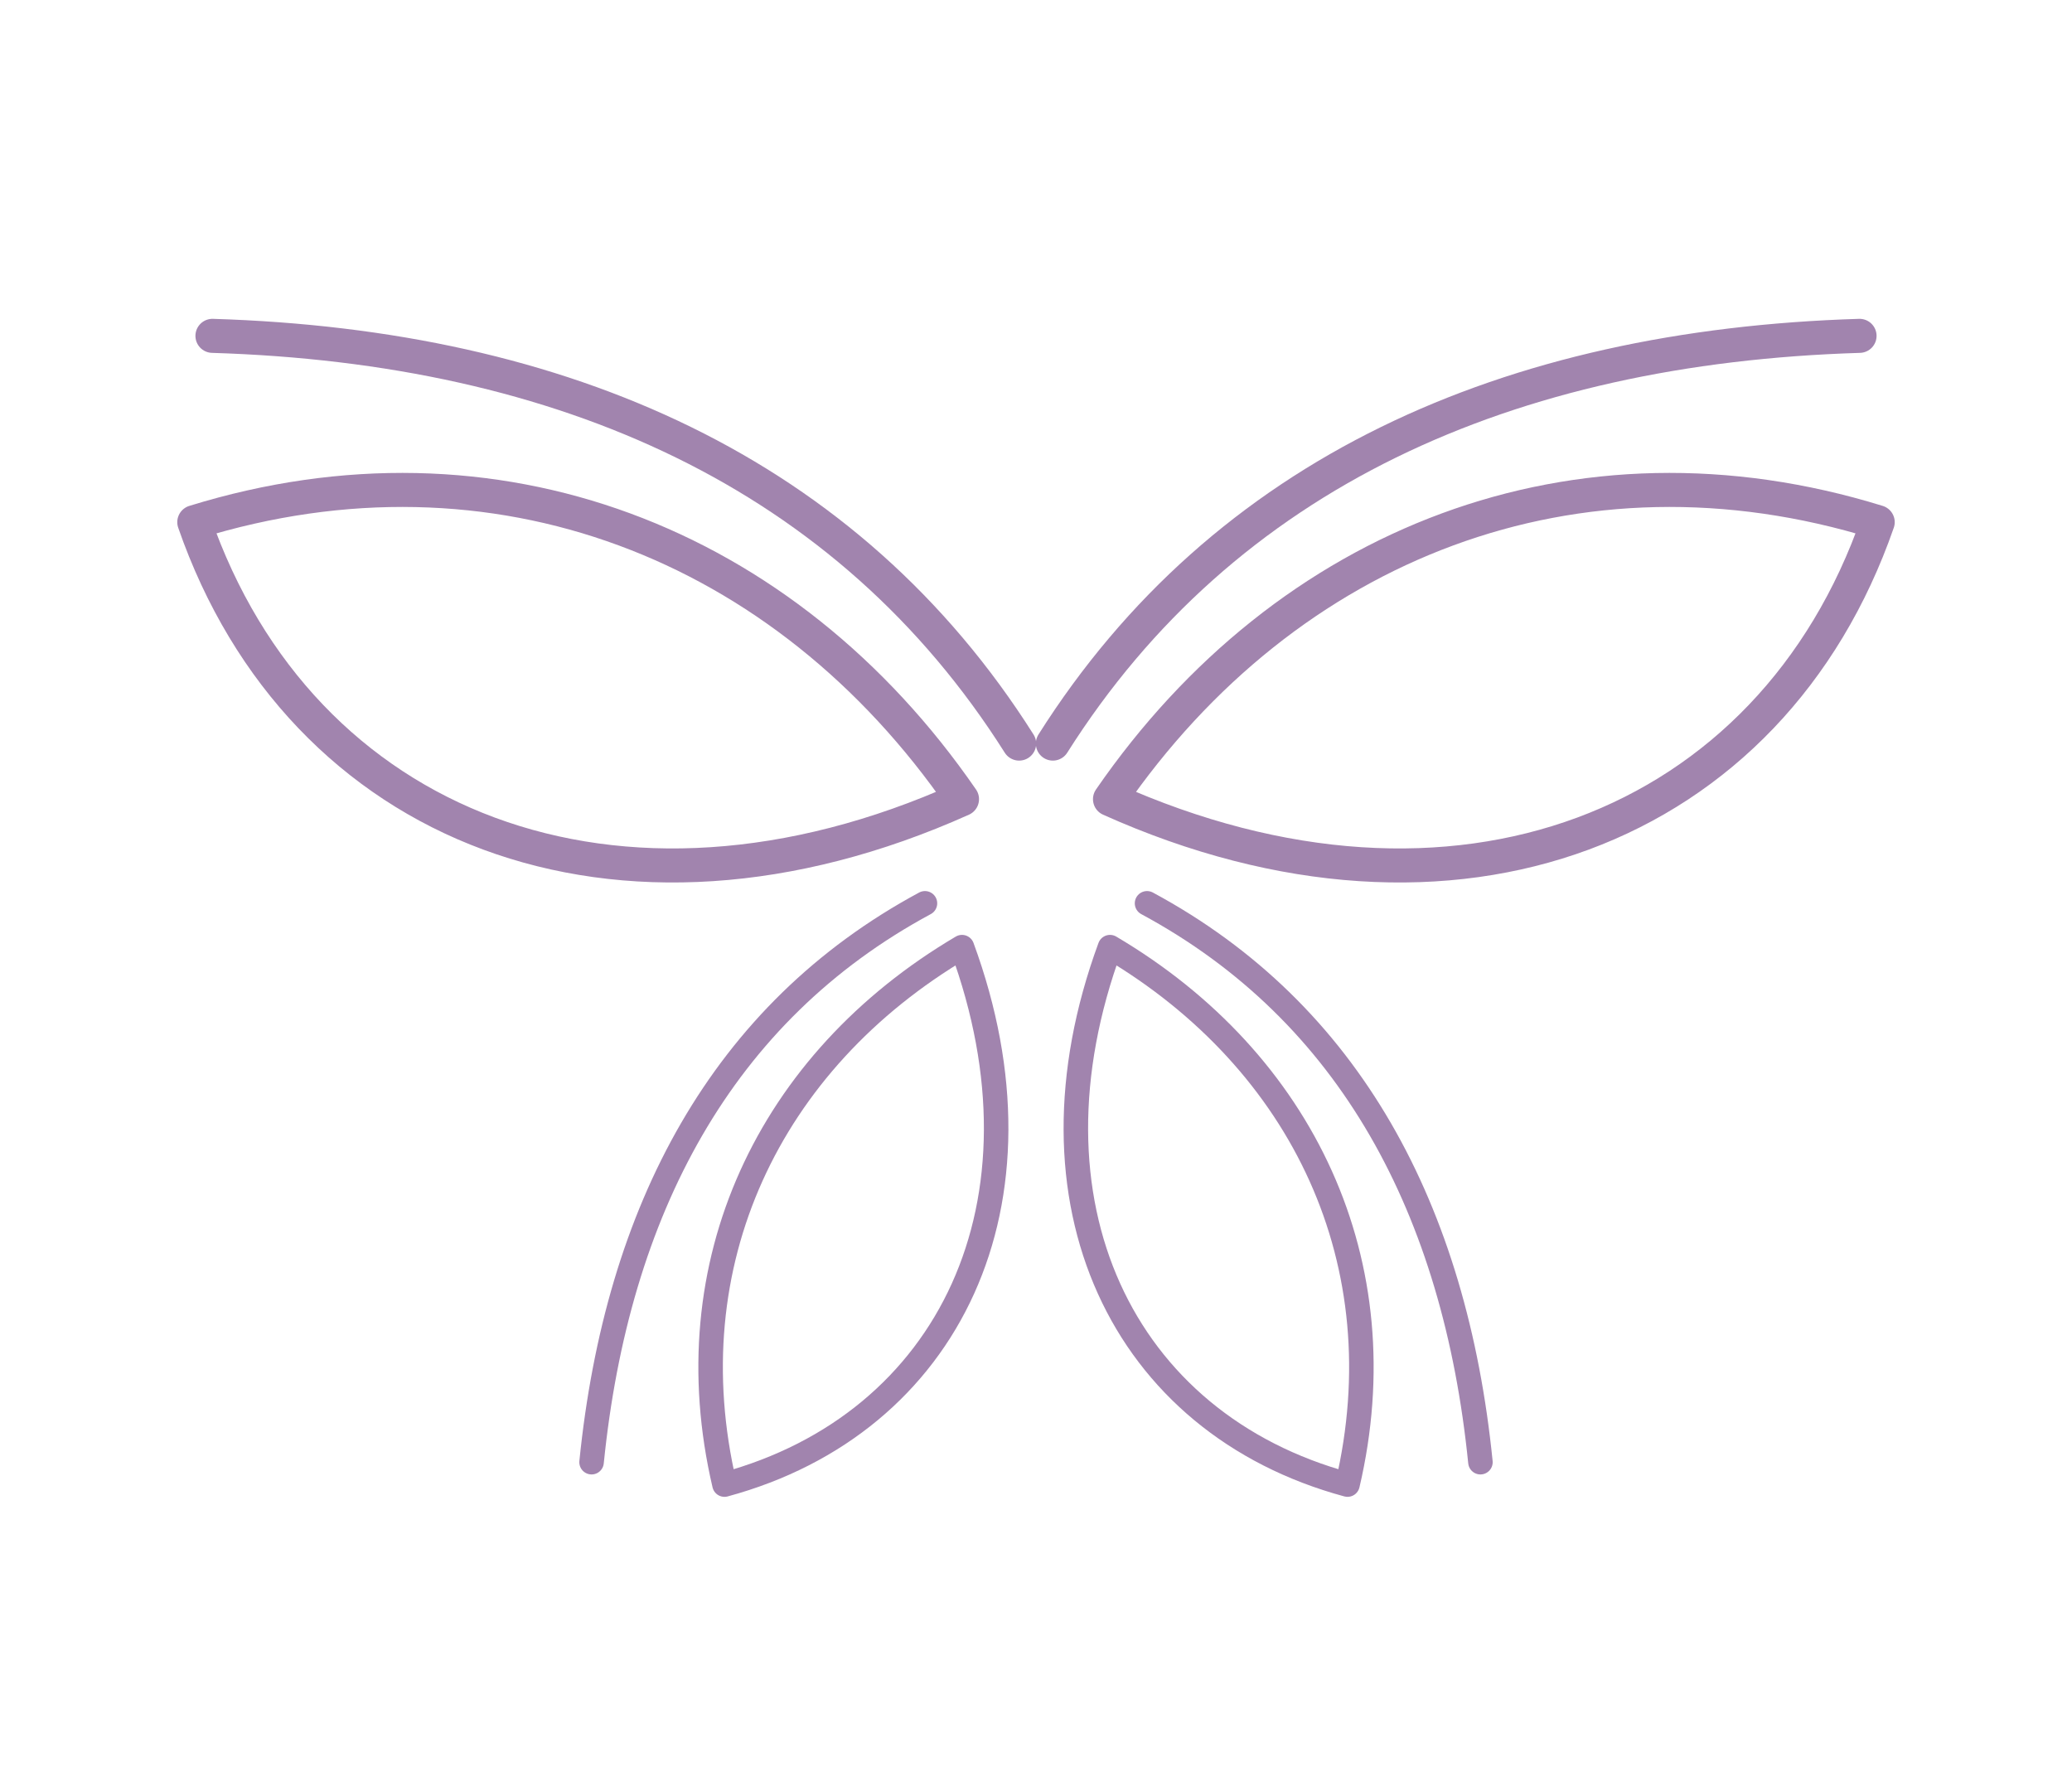
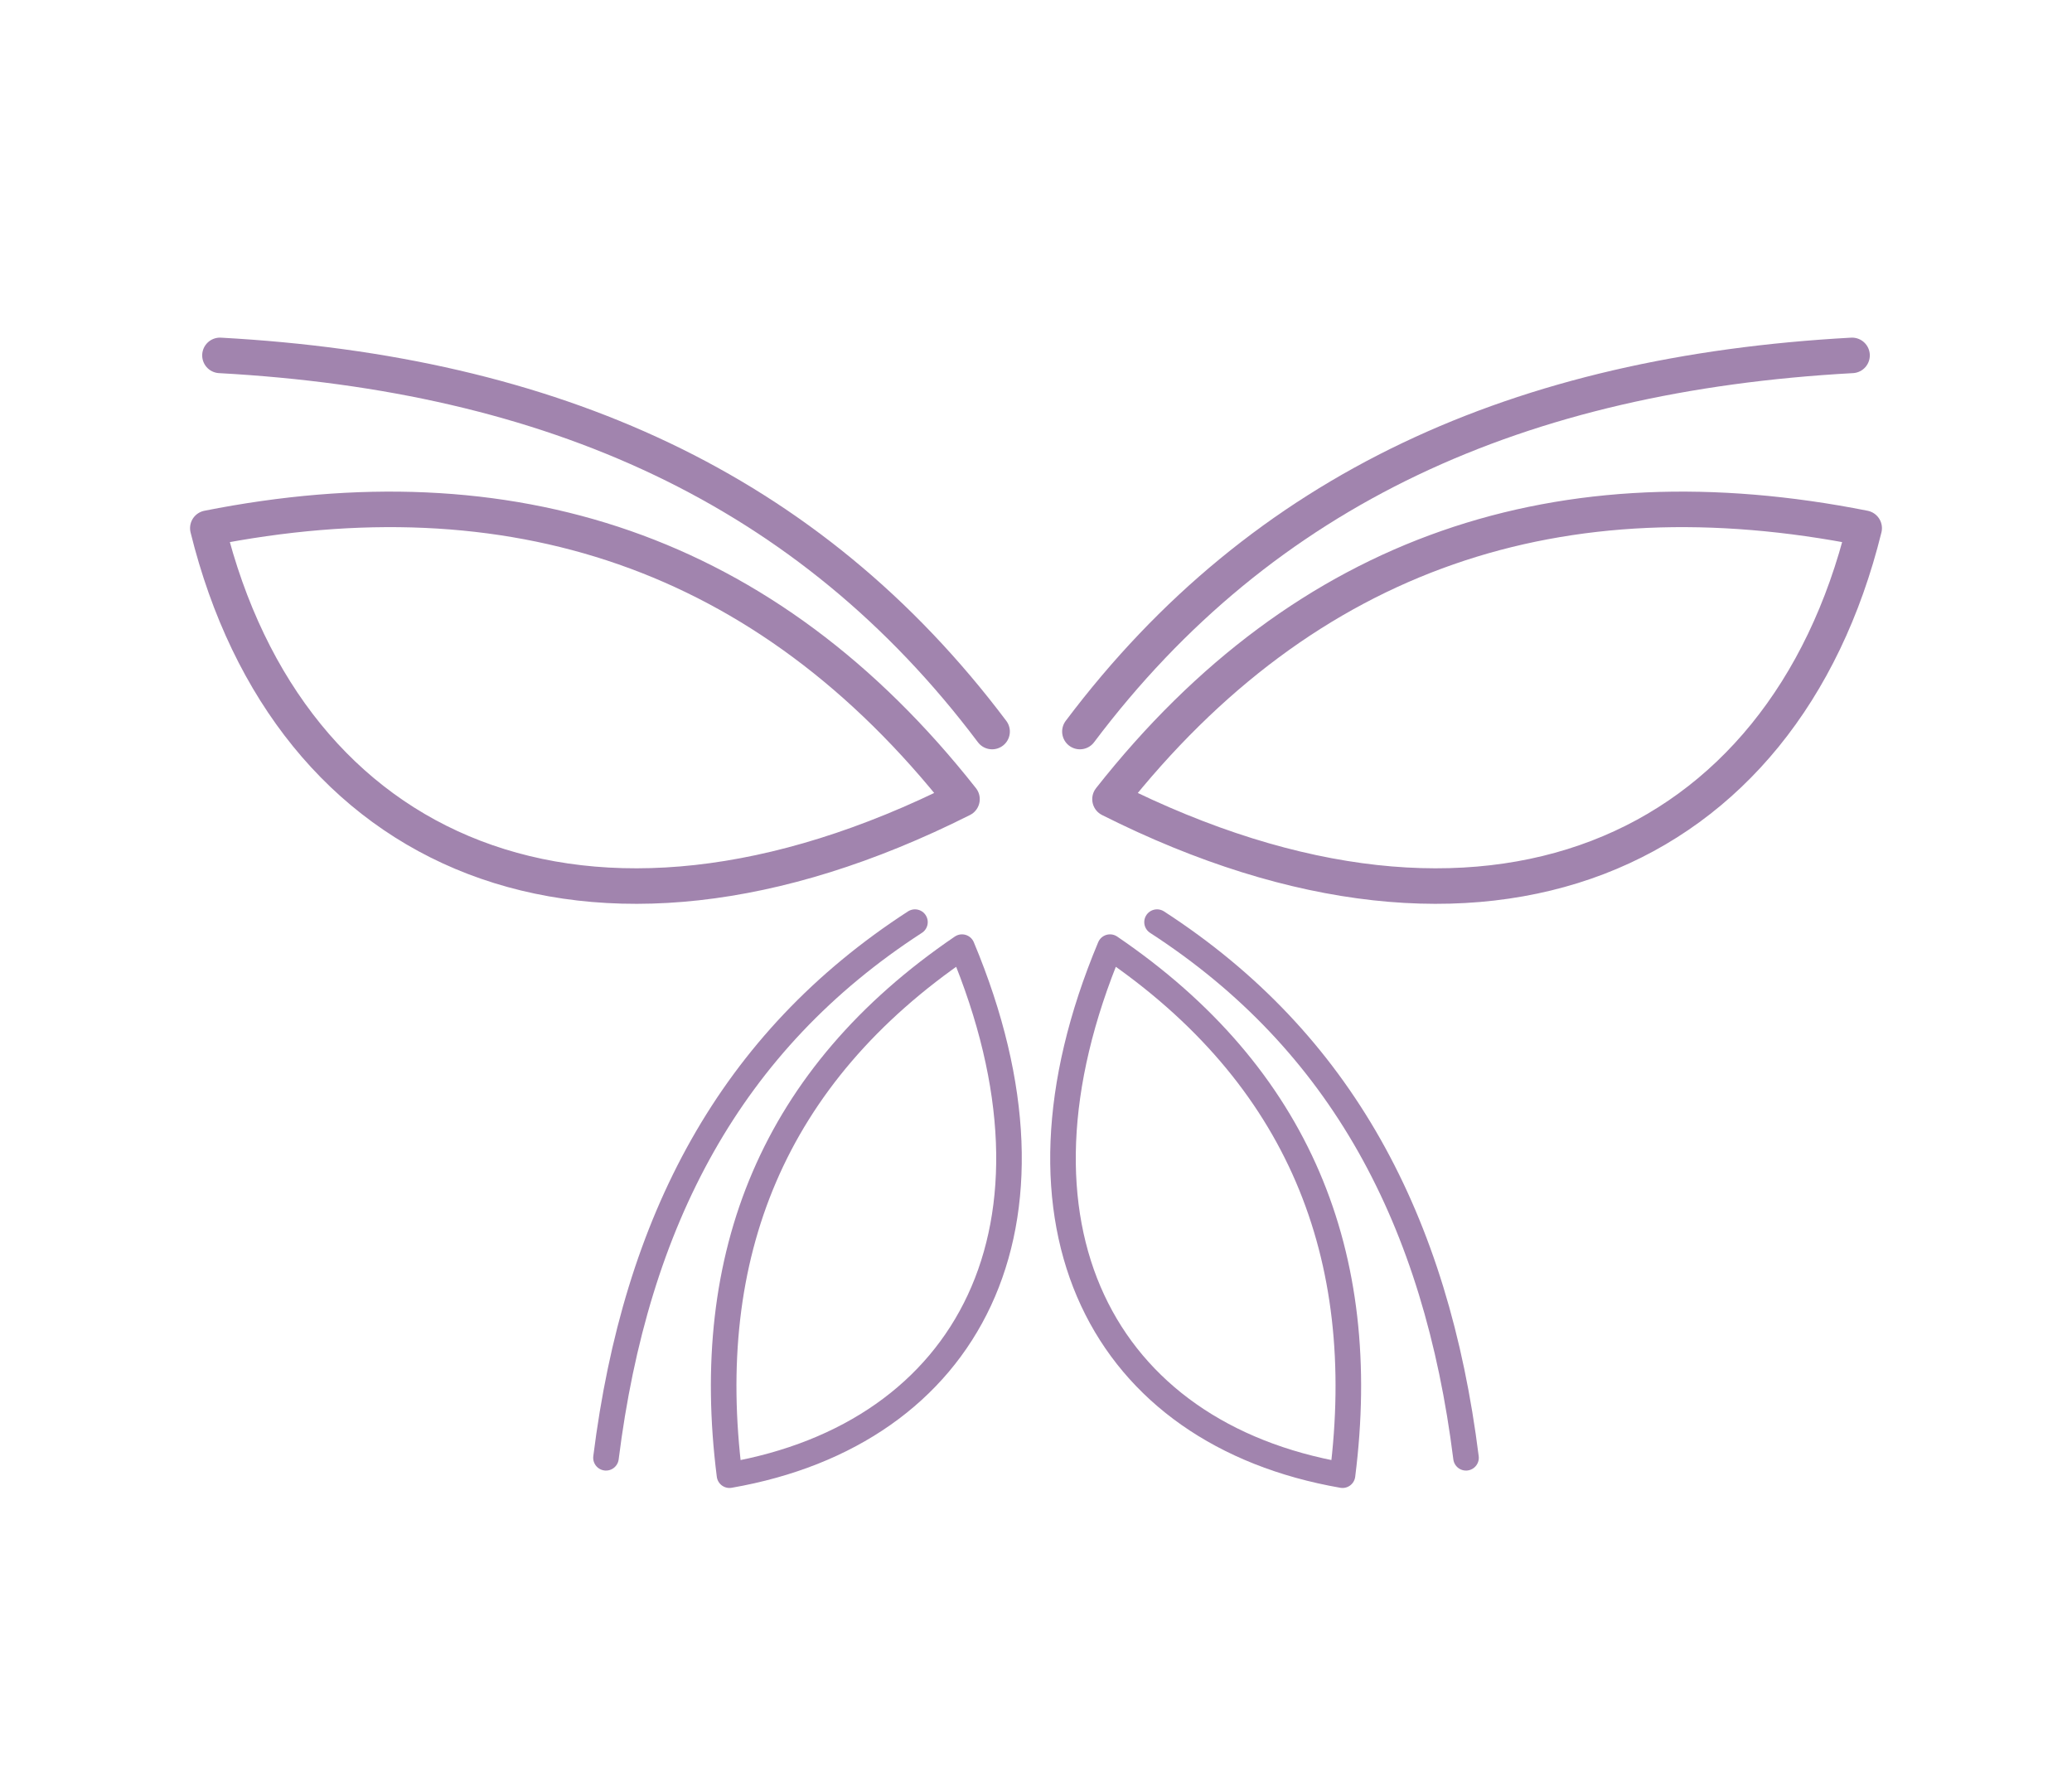
<svg xmlns="http://www.w3.org/2000/svg" viewBox="0 0 140 120" fill="none">
  <defs>
-     <g id="eye-wing" stroke="#a184ae" stroke-width="2.3" stroke-linecap="round" stroke-linejoin="round">
-       <path d="M0 0C-18-11-39-10-55 4C-40 20-17 19 0 0Z" />
-       <path d="M-59-8C-37-17-16-17 2-5" />
+     <g id="wing" stroke="#a184ae" stroke-width="2.4" stroke-linecap="round" stroke-linejoin="round">
+       <path d="M0 0 C-19 -10 -37 -8 -54 4 C-40 22 -18 22 0 0 Z" />
+       <path d="M-58 -7 C-37 -15 -18 -15 0 -5" />
    </g>
  </defs>
-   <use href="#eye-wing" transform="translate(65 54) rotate(24)" />
-   <use href="#eye-wing" transform="translate(75 54) scale(-1 1) rotate(24)" />
-   <use href="#eye-wing" transform="translate(65 64) rotate(-62) scale(.72)" />
-   <use href="#eye-wing" transform="translate(75 64) scale(-1 1) rotate(-62) scale(.72)" />
+   <use href="#wing" transform="translate(65 54) rotate(24)" />
+   <use href="#wing" transform="translate(75 54) scale(-1 1) rotate(24)" />
+   <use href="#wing" transform="translate(65 64) rotate(-62) scale(.72)" />
+   <use href="#wing" transform="translate(75 64) scale(-1 1) rotate(-62) scale(.72)" />
</svg>
